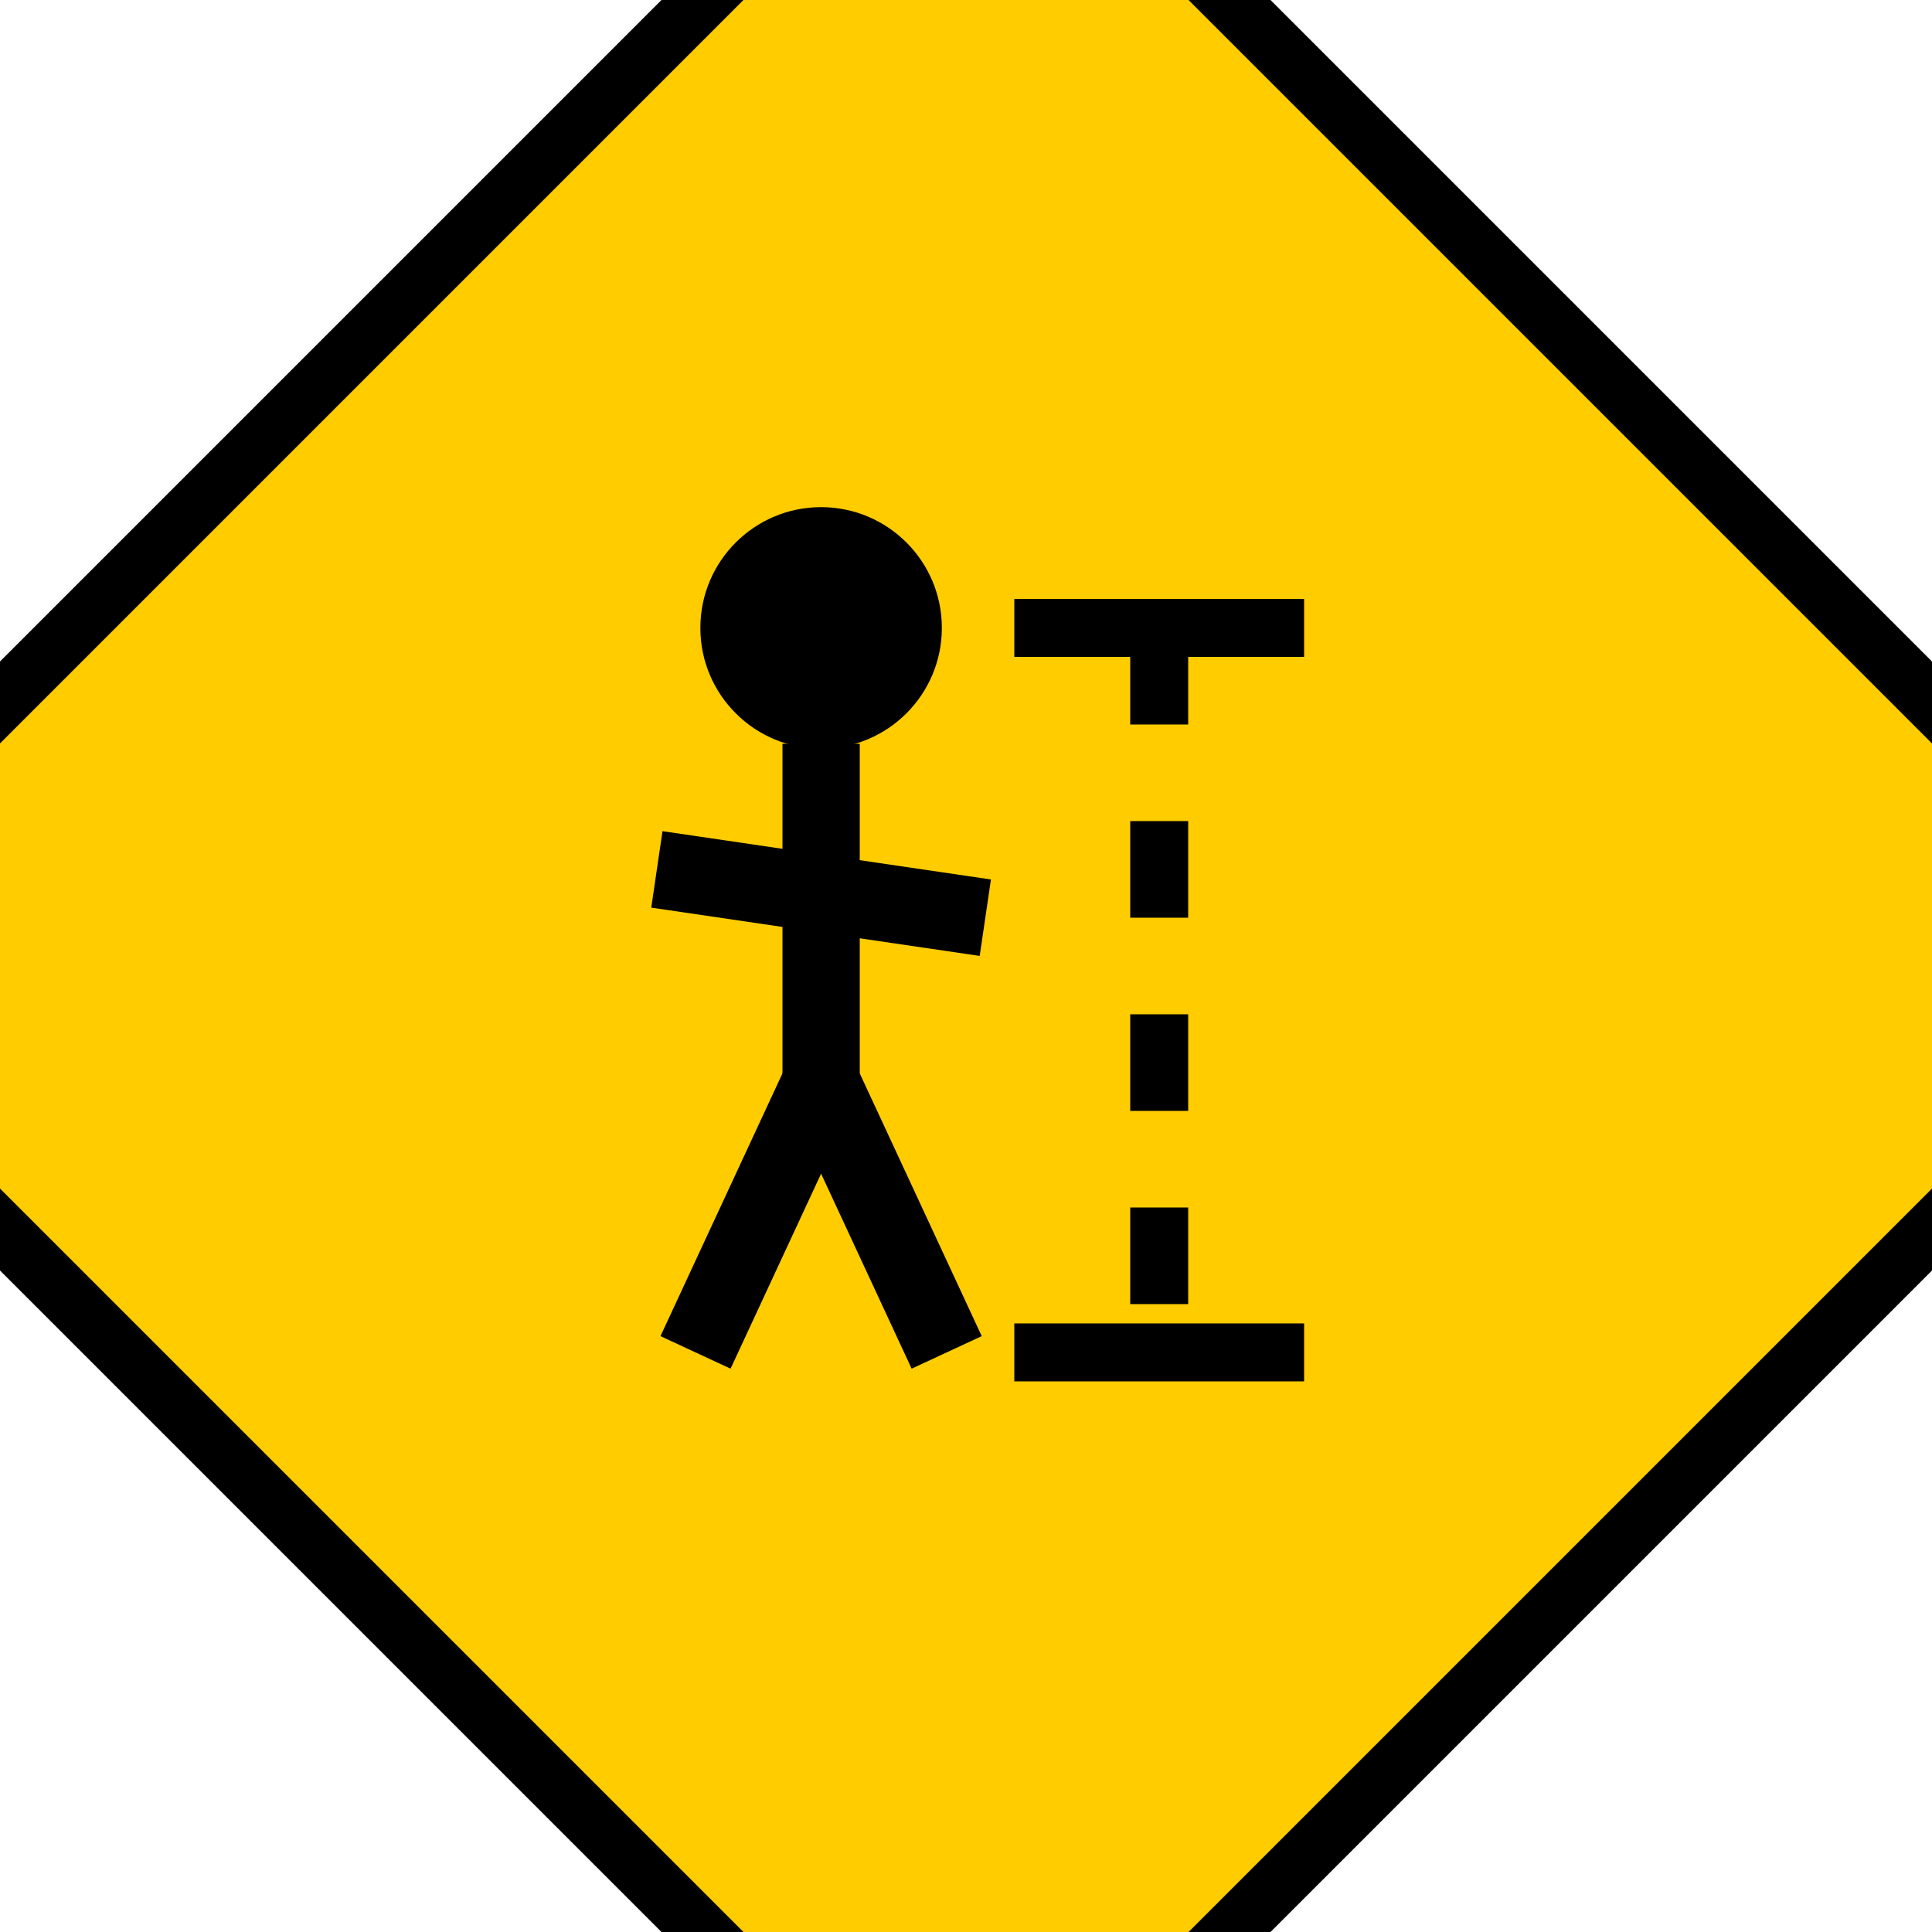
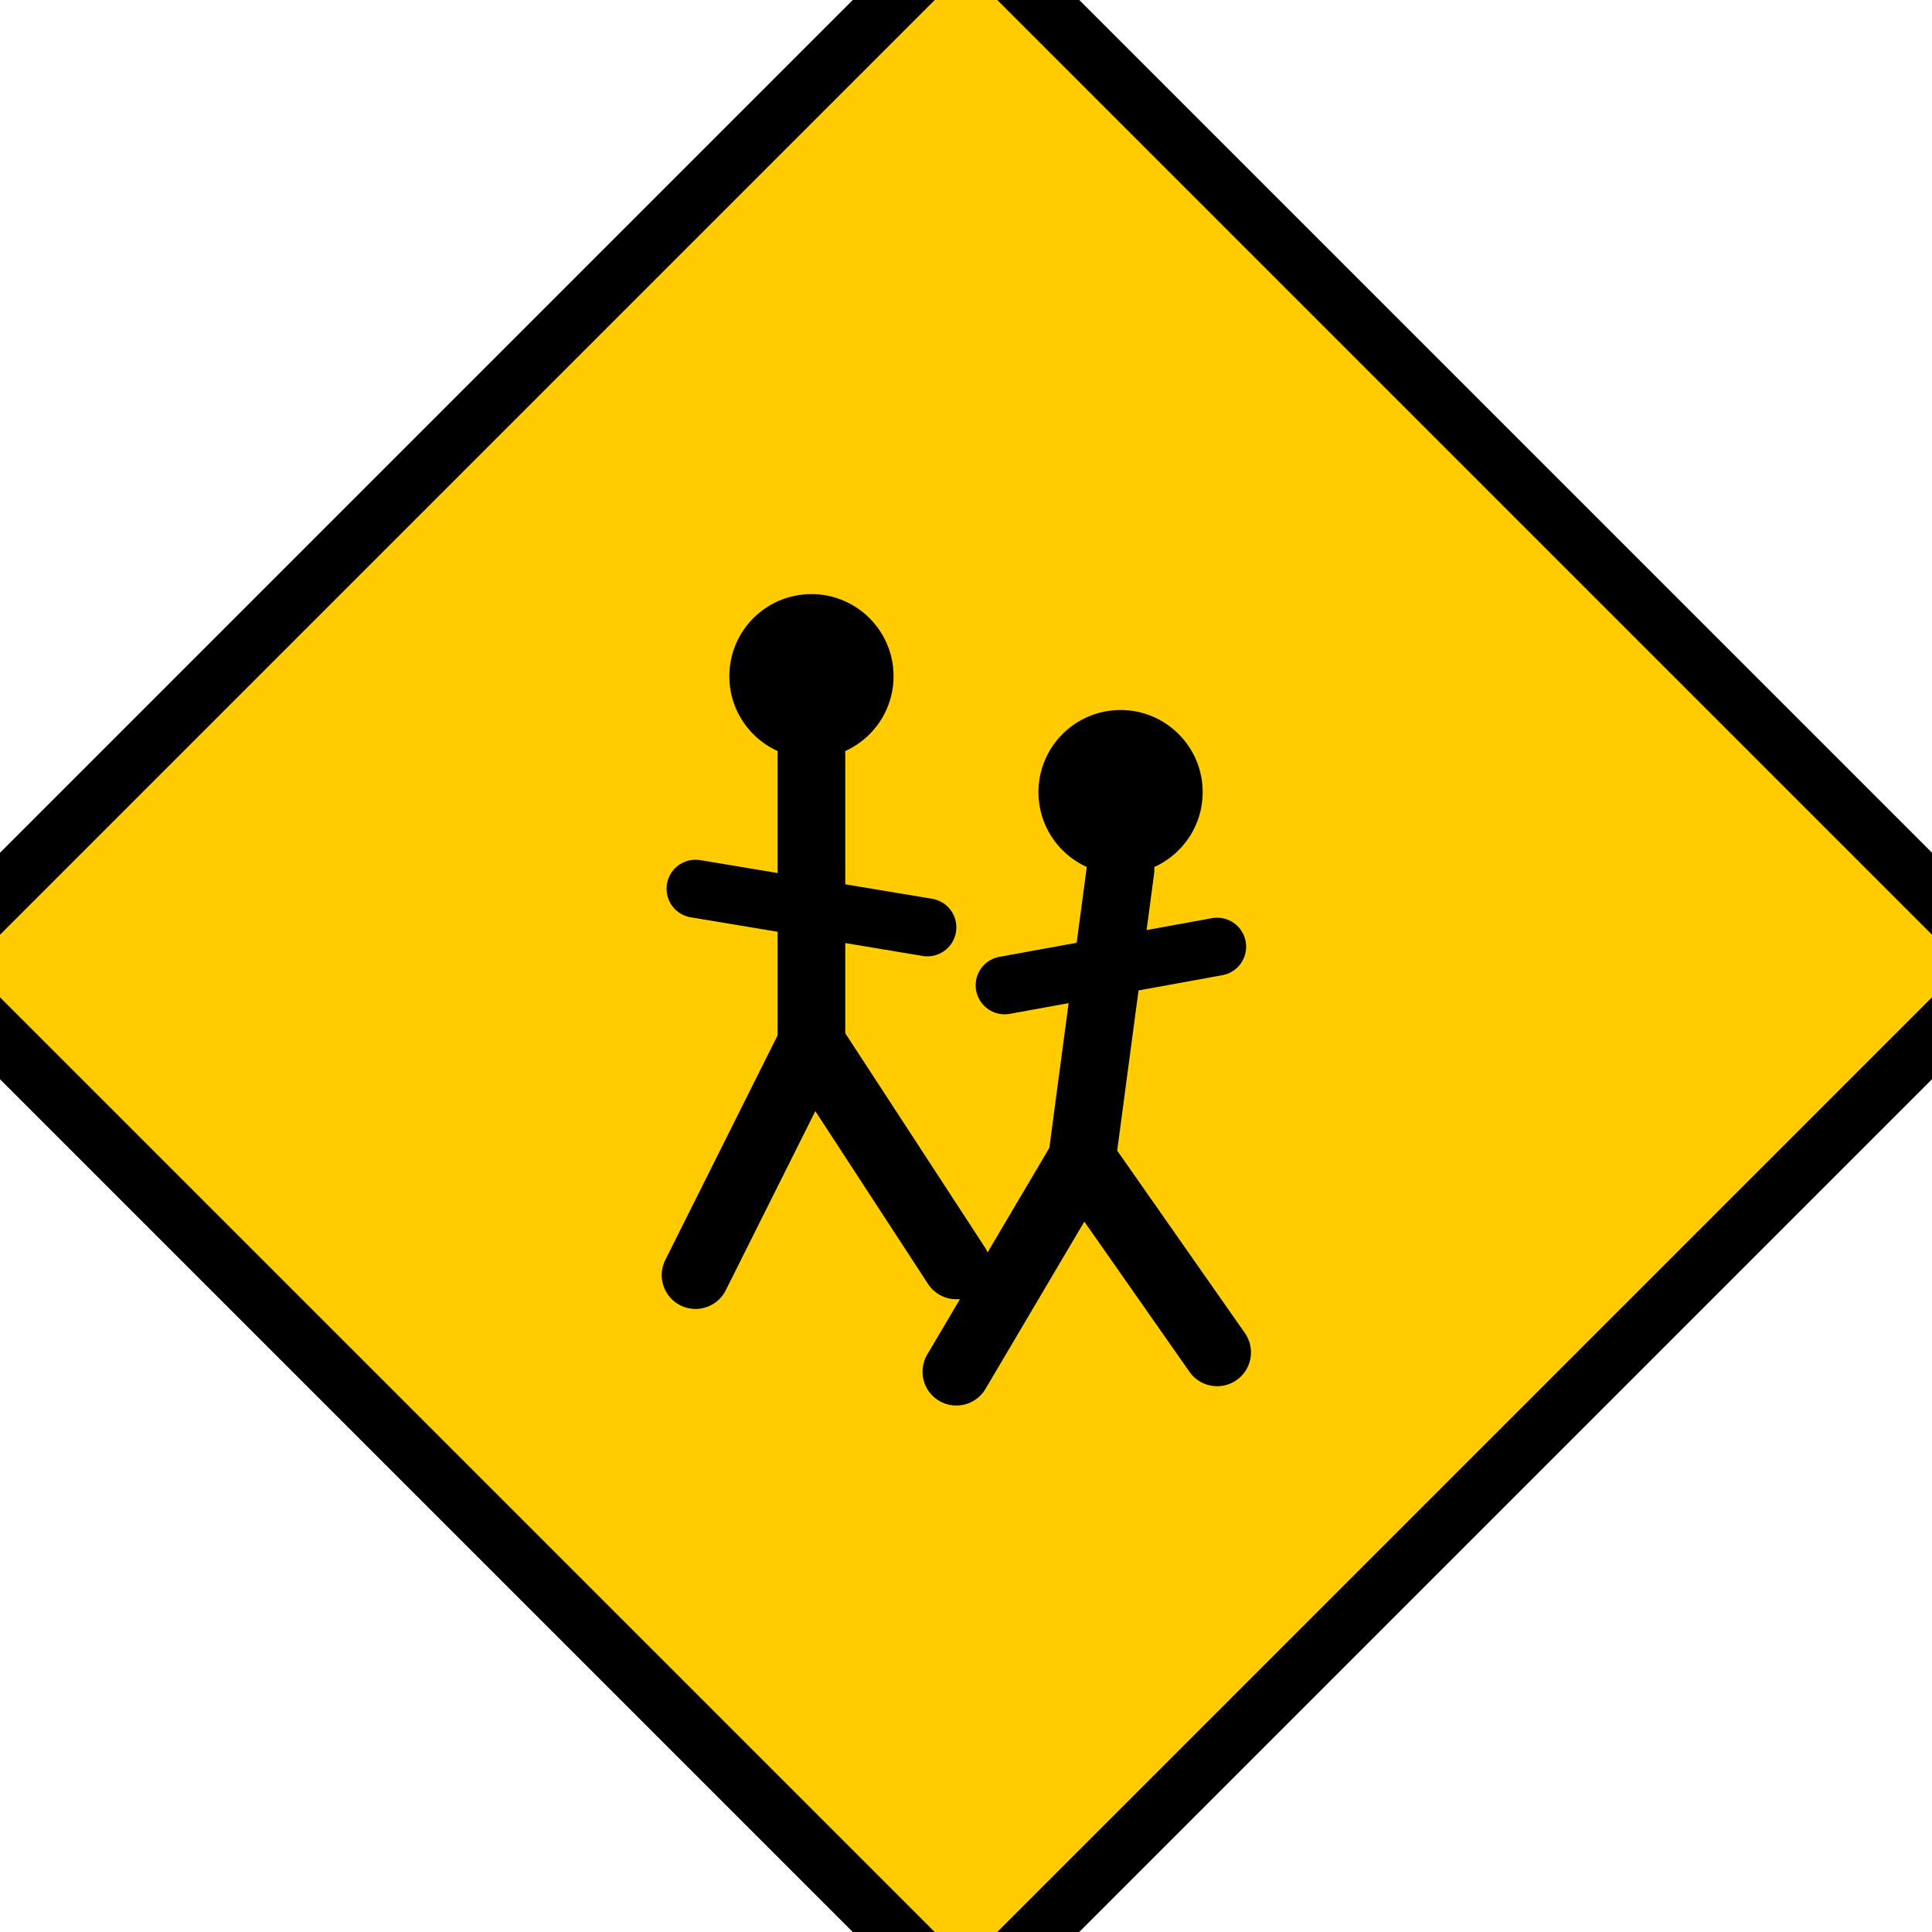
- <svg xmlns="http://www.w3.org/2000/svg" viewBox="0 0 200 200">
-   <rect x="12" y="12" width="180" height="180" rx="8" fill="#000000" opacity="0.15" transform="rotate(45 100 100)" />
-   <rect x="10" y="10" width="180" height="180" rx="8" fill="#FFCC00" transform="rotate(45 100 100)" />
-   <rect x="10" y="10" width="180" height="180" rx="8" fill="none" stroke="#000000" stroke-width="6" transform="rotate(45 100 100)" />
-   <g fill="#000000" stroke="#000000">
-     <circle cx="85" cy="65" r="12" />
-     <line x1="85" y1="77" x2="85" y2="112" stroke-width="8" />
-     <line x1="68" y1="90" x2="102" y2="95" stroke-width="8" />
-     <line x1="85" y1="112" x2="72" y2="140" stroke-width="8" />
-     <line x1="85" y1="112" x2="98" y2="140" stroke-width="8" />
-     <line x1="105" y1="65" x2="135" y2="65" stroke-width="6" />
-     <line x1="105" y1="140" x2="135" y2="140" stroke-width="6" />
-     <path d="M 120,65 L 120,75 M 120,85 L 120,95 M 120,105 L 120,115 M 120,125 L 120,135" stroke-width="6" />
+ <svg xmlns="http://www.w3.org/2000/svg" viewBox="0 0 200 200" width="200" height="200" role="img" aria-label="MUTCD_W11-1_PEDESTRIAN_CROSSING">
+   <rect x="24" y="24" width="152" height="152" transform="rotate(45 100 100)" fill="#FFCC00" stroke="#000000" stroke-width="6" />
+   <g fill="#000000" stroke="#000000" stroke-linecap="round" stroke-linejoin="round">
+     <circle cx="84" cy="70" r="8" />
+     <path d="M84 78 L84 108" fill="none" stroke-width="7" />
+     <path d="M72 92 L96 96" fill="none" stroke-width="6" />
+     <path d="M84 108 L72 132" fill="none" stroke-width="7" />
+     <path d="M84 108 L99 131" fill="none" stroke-width="7" />
+     <circle cx="116" cy="82" r="8" />
+     <path d="M116 90 L112 120" fill="none" stroke-width="7" />
+     <path d="M104 102 L126 98" fill="none" stroke-width="6" />
+     <path d="M112 120 L99 142" fill="none" stroke-width="7" />
+     <path d="M112 120 L126 140" fill="none" stroke-width="7" />
  </g>
</svg>
